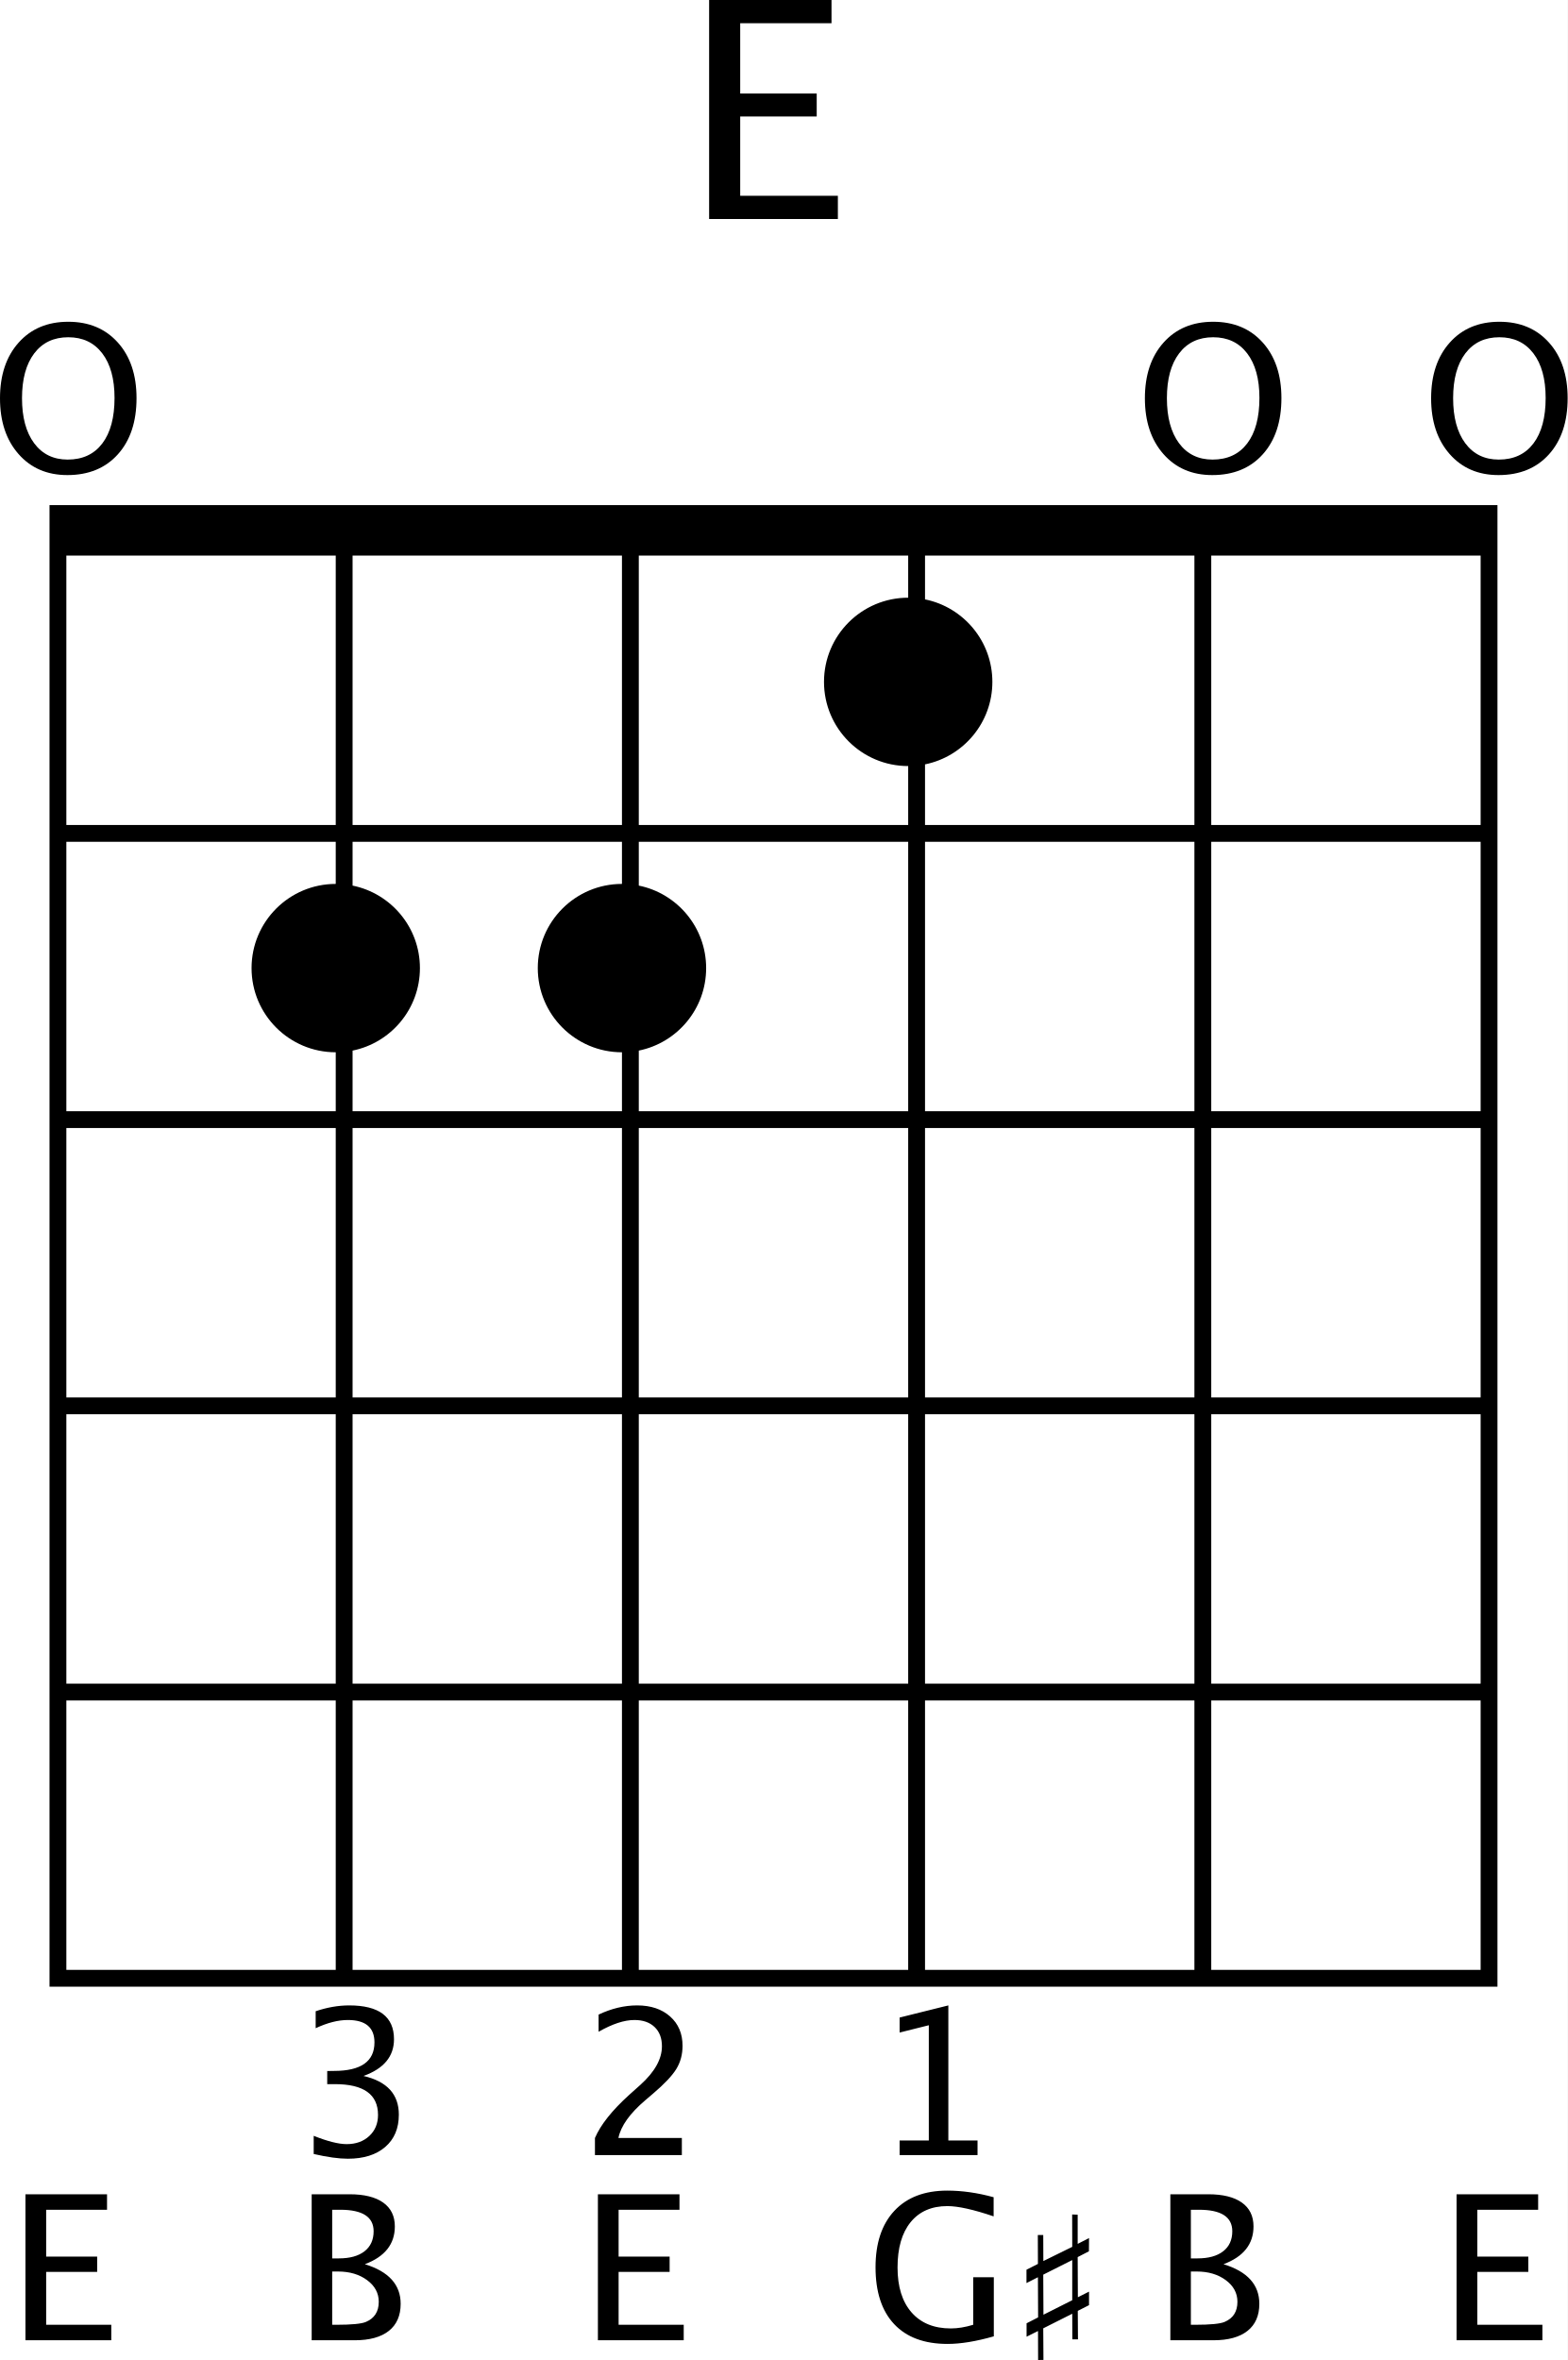
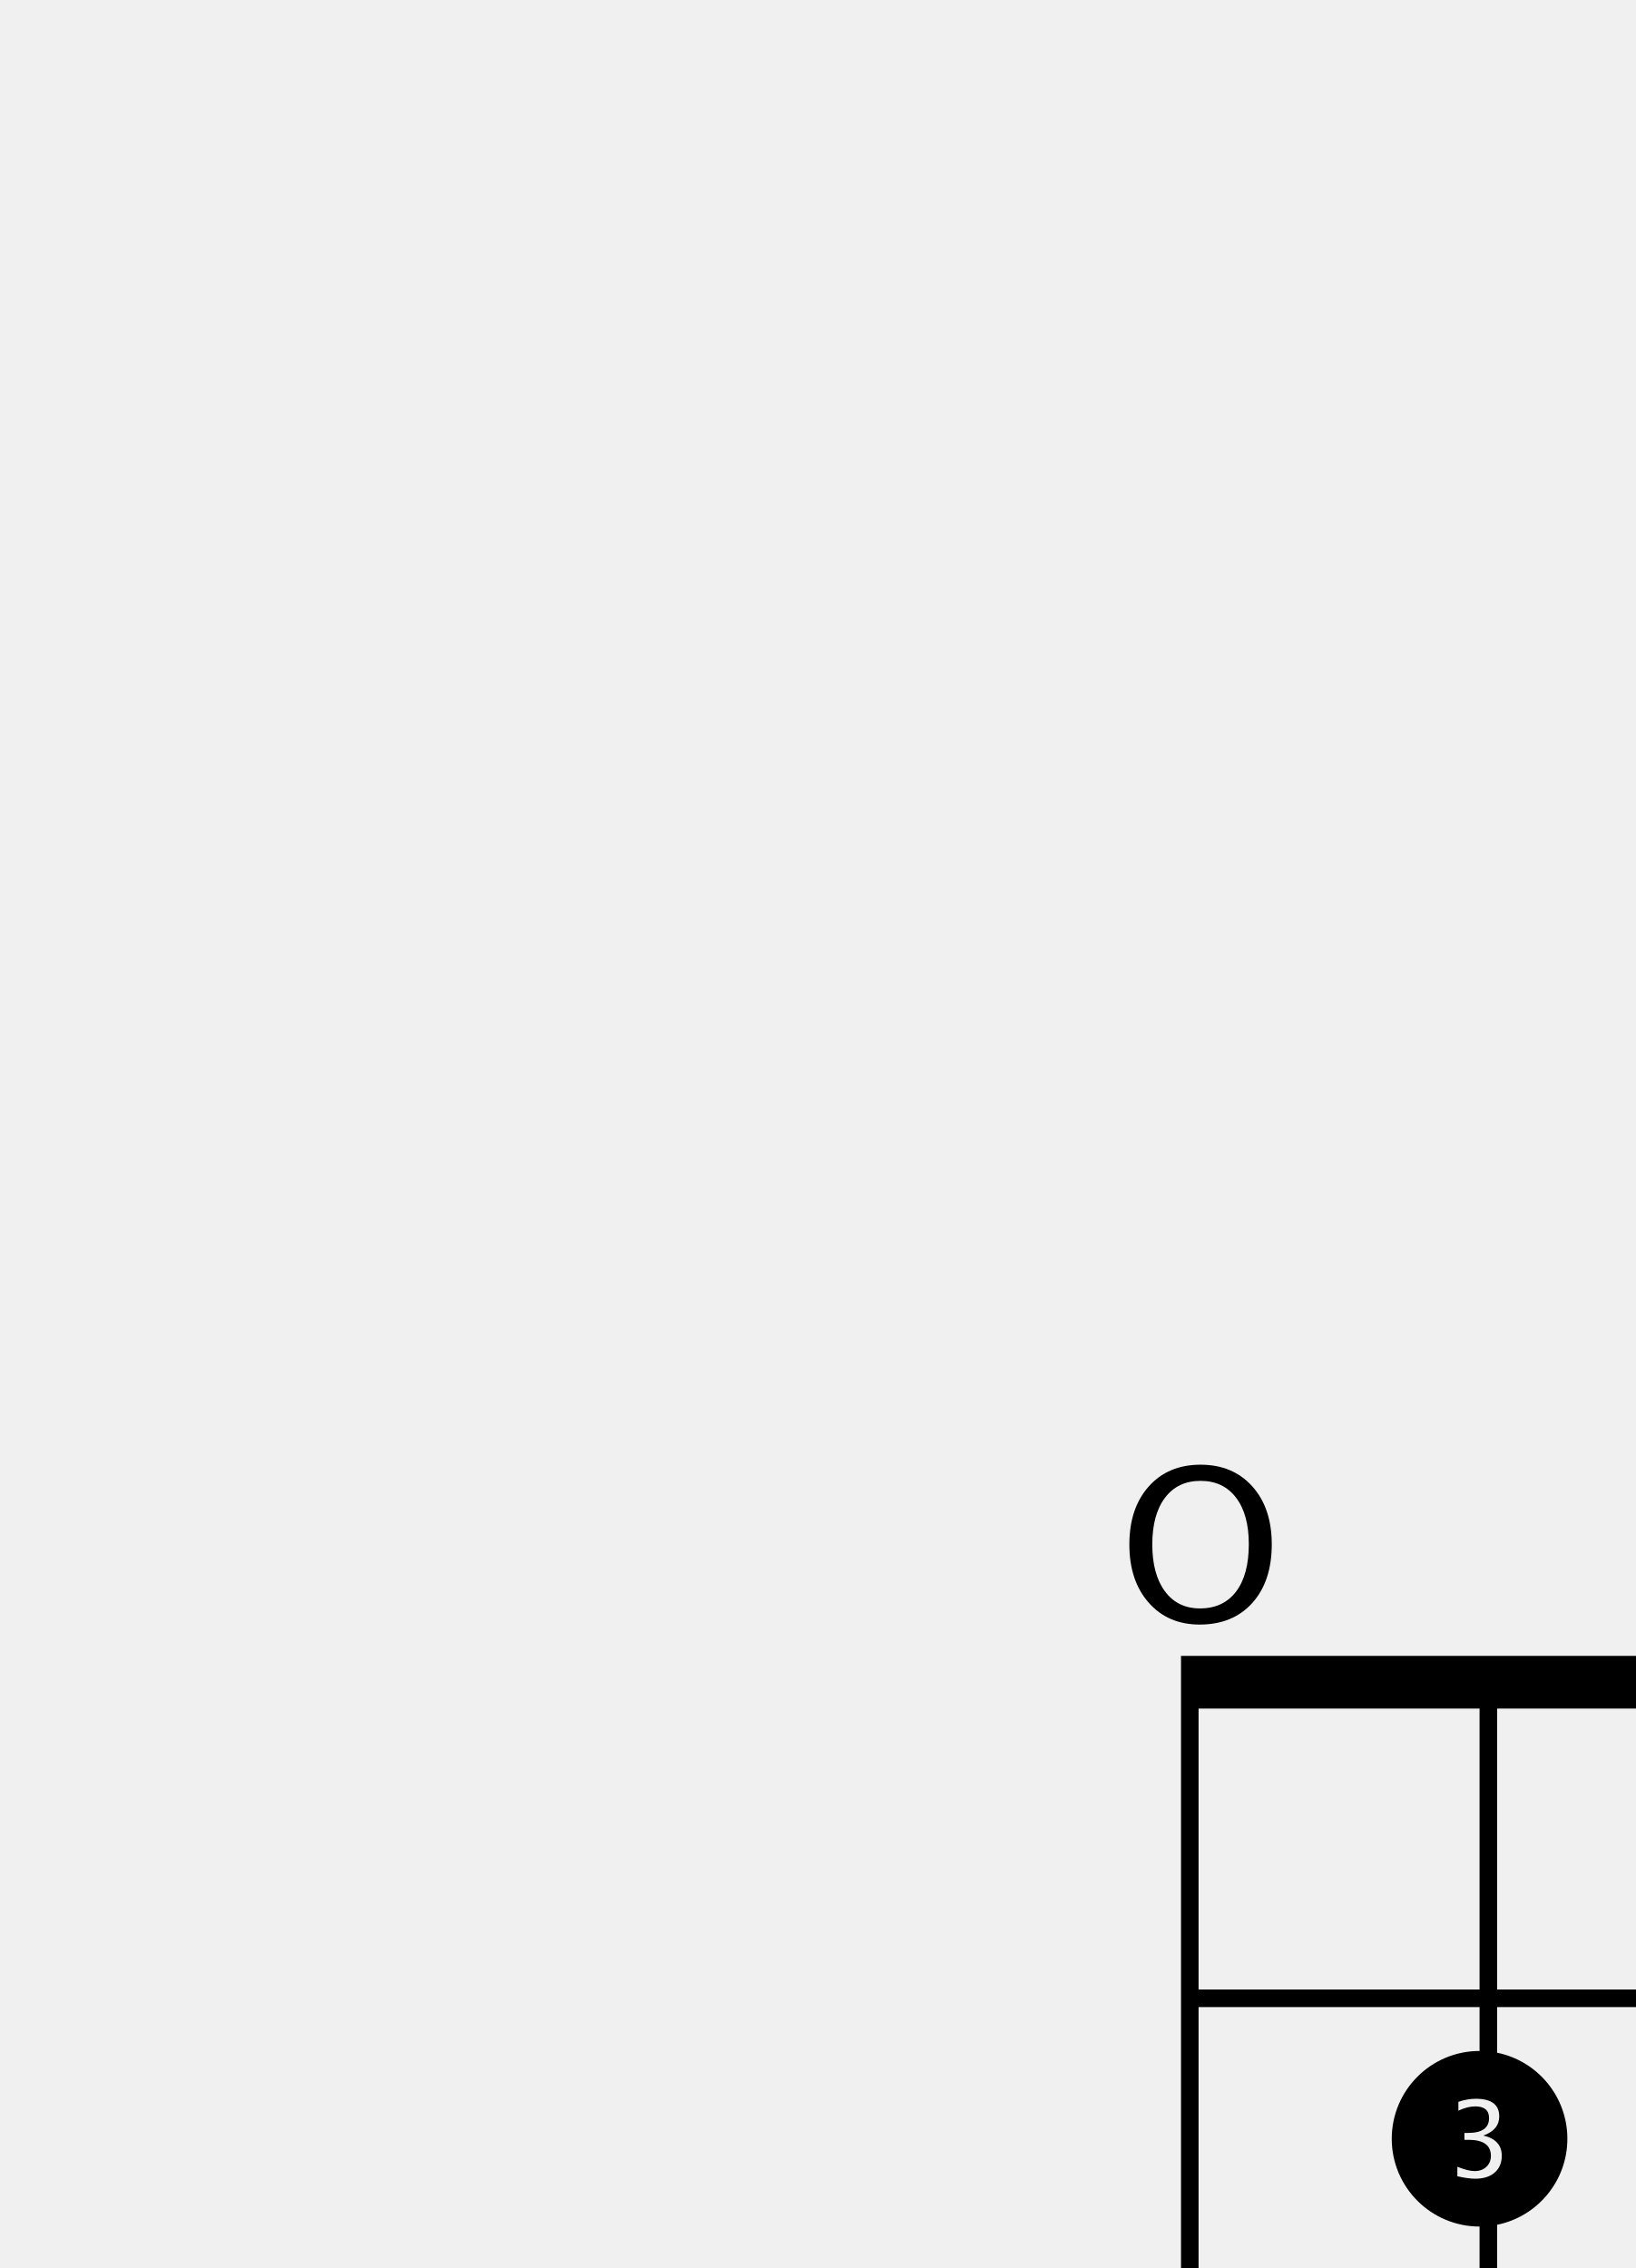
<svg xmlns="http://www.w3.org/2000/svg" style="fill-opacity:1; color-rendering:auto; color-interpolation:auto; text-rendering:auto; stroke:black; stroke-linecap:square; stroke-miterlimit:10; shape-rendering:auto; stroke-opacity:1; fill:black; stroke-dasharray:none; font-weight:normal; stroke-width:1; font-family:'Dialog'; font-style:normal; stroke-linejoin:miter; font-size:12px; stroke-dashoffset:0; image-rendering:auto;">
  <defs id="genericDefs" />
  <g>
-     <g style="fill:white; stroke:white;">
-       <rect x="0" width="93.109" height="140.172" y="0" style="stroke:none;" />
-       <path d="M42.118 0 L42.118 13.008 L49.765 13.008 L49.765 11.628 L43.964 11.628 L43.964 6.917 L48.508 6.917 L48.508 5.555 L43.964 5.555 L43.964 1.38 L49.387 1.38 L49.387 0 ZM4.055 20.031 Q5.344 20.031 6.073 20.986 Q6.803 21.941 6.803 23.635 Q6.803 25.381 6.076 26.339 Q5.35 27.297 4.019 27.297 Q2.748 27.297 2.027 26.324 Q1.307 25.352 1.307 23.652 Q1.307 21.947 2.033 20.989 Q2.76 20.031 4.055 20.031 ZM72.055 20.031 Q73.344 20.031 74.073 20.986 Q74.803 21.941 74.803 23.635 Q74.803 25.381 74.076 26.339 Q73.35 27.297 72.019 27.297 Q70.748 27.297 70.027 26.324 Q69.307 25.352 69.307 23.652 Q69.307 21.947 70.033 20.989 Q70.76 20.031 72.055 20.031 ZM89.055 20.031 Q90.344 20.031 91.073 20.986 Q91.803 21.941 91.803 23.635 Q91.803 25.381 91.076 26.339 Q90.35 27.297 89.019 27.297 Q87.748 27.297 87.027 26.324 Q86.307 25.352 86.307 23.652 Q86.307 21.947 87.033 20.989 Q87.76 20.031 89.055 20.031 ZM4.055 19.111 Q2.209 19.111 1.105 20.351 Q0 21.59 0 23.658 Q0 25.715 1.099 26.966 Q2.197 28.217 4.002 28.217 Q5.894 28.217 7.002 26.983 Q8.109 25.75 8.109 23.646 Q8.109 21.584 7.002 20.348 Q5.894 19.111 4.055 19.111 ZM72.055 19.111 Q70.209 19.111 69.105 20.351 Q68 21.59 68 23.658 Q68 25.715 69.099 26.966 Q70.197 28.217 72.002 28.217 Q73.894 28.217 75.002 26.983 Q76.109 25.75 76.109 23.646 Q76.109 21.584 75.002 20.348 Q73.894 19.111 72.055 19.111 ZM89.055 19.111 Q87.209 19.111 86.105 20.351 Q85 21.59 85 23.658 Q85 25.715 86.099 26.966 Q87.197 28.217 89.002 28.217 Q90.894 28.217 92.002 26.983 Q93.109 25.75 93.109 23.646 Q93.109 21.584 92.002 20.348 Q90.894 19.111 89.055 19.111 ZM19.941 33 L19.941 49 L3.941 49 L3.941 33 ZM36.941 33 L36.941 49 L20.941 49 L20.941 33 ZM53.941 33 L53.941 35.5 C51.18 35.5 48.941 37.739 48.941 40.5 C48.941 43.261 51.18 45.5 53.941 45.5 L53.941 49 L37.941 49 L37.941 33 ZM70.941 33 L70.941 49 L54.941 49 L54.941 45.4 L54.941 45.4 C57.224 44.937 58.941 42.919 58.941 40.5 C58.941 38.081 57.224 36.063 54.941 35.6 L54.941 35.6 L54.941 33 ZM87.941 33 L87.941 49 L71.941 49 L71.941 33 ZM19.941 50 L19.941 52.5 C17.18 52.5 14.941 54.739 14.941 57.5 C14.941 60.261 17.18 62.5 19.941 62.5 L19.941 66 L3.941 66 L3.941 50 ZM36.941 50 L36.941 52.5 C34.18 52.5 31.941 54.739 31.941 57.5 C31.941 60.261 34.18 62.5 36.941 62.5 L36.941 66 L20.941 66 L20.941 62.4 L20.941 62.4 C23.224 61.937 24.941 59.919 24.941 57.5 C24.941 55.081 23.224 53.063 20.941 52.6 L20.941 52.6 L20.941 50 ZM53.941 50 L53.941 66 L37.941 66 L37.941 62.4 L37.941 62.4 C40.224 61.937 41.941 59.919 41.941 57.5 C41.941 55.081 40.224 53.063 37.941 52.6 L37.941 52.6 L37.941 50 ZM70.941 50 L70.941 66 L54.941 66 L54.941 50 ZM87.941 50 L87.941 66 L71.941 66 L71.941 50 ZM19.941 67 L19.941 83 L3.941 83 L3.941 67 ZM36.941 67 L36.941 83 L20.941 83 L20.941 67 ZM53.941 67 L53.941 83 L37.941 83 L37.941 67 ZM70.941 67 L70.941 83 L54.941 83 L54.941 67 ZM87.941 67 L87.941 83 L71.941 83 L71.941 67 ZM19.941 84 L19.941 100 L3.941 100 L3.941 84 ZM36.941 84 L36.941 100 L20.941 100 L20.941 84 ZM53.941 84 L53.941 100 L37.941 100 L37.941 84 ZM70.941 84 L70.941 100 L54.941 100 L54.941 84 ZM87.941 84 L87.941 100 L71.941 100 L71.941 84 ZM19.941 101 L19.941 117 L3.941 117 L3.941 101 ZM36.941 101 L36.941 117 L20.941 117 L20.941 101 ZM53.941 101 L53.941 117 L37.941 117 L37.941 101 ZM70.941 101 L70.941 117 L54.941 117 L54.941 101 ZM87.941 101 L87.941 117 L71.941 117 L71.941 101 ZM2.941 30 L2.941 32 L2.941 118 L88.941 118 L88.941 32 L88.941 30 ZM37.844 119.111 Q36.707 119.111 35.553 119.656 L35.553 120.676 Q36.777 119.978 37.68 119.978 Q38.441 119.978 38.878 120.394 Q39.315 120.811 39.315 121.537 Q39.315 122.674 38.037 123.828 L37.375 124.42 Q35.84 125.809 35.336 126.986 L35.336 128 L40.498 128 L40.498 126.986 L36.73 126.986 Q36.947 125.914 38.336 124.736 L38.781 124.356 Q39.795 123.494 40.167 122.891 Q40.539 122.287 40.539 121.508 Q40.539 120.424 39.801 119.768 Q39.062 119.111 37.844 119.111 ZM56.326 119.111 L53.432 119.832 L53.432 120.723 L55.166 120.289 L55.166 127.133 L53.432 127.133 L53.432 128 L58.06 128 L58.06 127.133 L56.326 127.133 L56.326 119.111 ZM20.741 119.111 Q19.774 119.111 18.749 119.457 L18.749 120.465 Q19.792 119.978 20.659 119.978 Q22.241 119.978 22.241 121.309 Q22.241 123.002 19.839 123.002 L19.435 123.008 L19.435 123.787 L19.892 123.787 Q22.452 123.787 22.452 125.615 Q22.452 126.383 21.934 126.866 Q21.415 127.35 20.589 127.35 Q19.874 127.35 18.632 126.857 L18.632 127.936 Q19.856 128.217 20.659 128.217 Q22.071 128.217 22.88 127.519 Q23.689 126.822 23.689 125.598 Q23.689 123.787 21.591 123.301 Q23.401 122.65 23.401 121.121 Q23.401 119.111 20.741 119.111 ZM20.211 131.248 Q22.191 131.248 22.191 132.525 Q22.191 133.293 21.649 133.715 Q21.107 134.137 20.123 134.137 L19.73 134.137 L19.73 131.248 ZM71.211 131.248 Q73.191 131.248 73.191 132.525 Q73.191 133.293 72.649 133.715 Q72.107 134.137 71.123 134.137 L70.731 134.137 L70.731 131.248 ZM63.685 134.236 L63.685 136.621 L61.975 137.482 L61.963 135.103 L63.685 134.236 ZM20.076 134.916 Q21.113 134.916 21.805 135.429 Q22.496 135.941 22.496 136.715 Q22.496 137.588 21.734 137.91 Q21.336 138.08 19.982 138.08 L19.73 138.08 L19.73 134.916 ZM71.076 134.916 Q72.113 134.916 72.805 135.429 Q73.496 135.941 73.496 136.715 Q73.496 137.588 72.734 137.91 Q72.336 138.08 70.982 138.08 L70.731 138.08 L70.731 134.916 ZM1.512 130.328 L1.512 139 L6.609 139 L6.609 138.08 L2.742 138.08 L2.742 134.94 L5.771 134.94 L5.771 134.031 L2.742 134.031 L2.742 131.248 L6.357 131.248 L6.357 130.328 ZM18.512 130.328 L18.512 139 L21.066 139 Q22.391 139 23.094 138.443 Q23.797 137.887 23.797 136.832 Q23.797 135.133 21.67 134.482 Q23.451 133.815 23.451 132.238 Q23.451 131.312 22.757 130.82 Q22.062 130.328 20.762 130.328 ZM35.512 130.328 L35.512 139 L40.609 139 L40.609 138.08 L36.742 138.08 L36.742 134.94 L39.772 134.94 L39.772 134.031 L36.742 134.031 L36.742 131.248 L40.357 131.248 L40.357 130.328 ZM69.512 130.328 L69.512 139 L72.066 139 Q73.391 139 74.094 138.443 Q74.797 137.887 74.797 136.832 Q74.797 135.133 72.67 134.482 Q74.451 133.815 74.451 132.238 Q74.451 131.312 73.757 130.82 Q73.062 130.328 71.762 130.328 ZM86.512 130.328 L86.512 139 L91.609 139 L91.609 138.08 L87.742 138.08 L87.742 134.94 L90.772 134.94 L90.772 134.031 L87.742 134.031 L87.742 131.248 L91.357 131.248 L91.357 130.328 ZM56.262 130.111 Q54.24 130.111 53.121 131.31 Q52.002 132.508 52.002 134.664 Q52.002 136.861 53.106 138.039 Q54.211 139.217 56.279 139.217 Q57.451 139.217 59.027 138.766 L59.027 135.256 L57.803 135.256 L57.803 138.08 Q57.088 138.297 56.473 138.297 Q54.973 138.297 54.141 137.345 Q53.309 136.393 53.309 134.676 Q53.309 132.941 54.085 131.986 Q54.861 131.031 56.268 131.031 Q57.223 131.031 59.016 131.641 L59.016 130.504 Q57.586 130.111 56.262 130.111 ZM63.68 131.529 L63.685 133.451 L61.969 134.295 L61.963 132.748 L61.641 132.748 L61.647 134.465 L60.967 134.81 L60.967 135.602 L61.647 135.256 L61.658 137.641 L60.973 137.992 L60.973 138.789 L61.652 138.449 L61.658 140.172 L61.975 140.166 L61.963 138.291 L63.685 137.424 L63.691 138.947 L64.025 138.947 L64.014 137.254 L64.682 136.914 L64.682 136.111 L64.019 136.445 L64.008 134.06 L64.676 133.715 L64.682 132.93 L64.008 133.275 L64.008 131.541 L63.68 131.529 Z" style="fill:black; stroke:none;" />
+     <g>
+       <path style="stroke:none;" d="M106.425 64.307 L106.425 77.314 L114.071 77.314 L114.071 75.935 L108.27 75.935 L108.27 71.224 L112.814 71.224 L112.814 69.861 L108.27 69.861 L108.27 65.686 L113.693 65.686 L113.693 64.307 ZM68.361 84.338 Q69.65 84.338 70.38 85.293 Q71.109 86.248 71.109 87.941 Q71.109 89.688 70.383 90.645 Q69.656 91.603 68.326 91.603 Q67.055 91.603 66.334 90.631 Q65.613 89.658 65.613 87.959 Q65.613 86.254 66.34 85.296 Q67.066 84.338 68.361 84.338 ZM136.361 84.338 Q137.65 84.338 138.38 85.293 Q139.109 86.248 139.109 87.941 Q139.109 89.688 138.383 90.645 Q137.656 91.603 136.326 91.603 Q135.055 91.603 134.334 90.631 Q133.613 89.658 133.613 87.959 Q133.613 86.254 134.34 85.296 Q135.066 84.338 136.361 84.338 ZM153.361 84.338 Q154.65 84.338 155.38 85.293 Q156.109 86.248 156.109 87.941 Q156.109 89.688 155.383 90.645 Q154.656 91.603 153.326 91.603 Q152.055 91.603 151.334 90.631 Q150.613 89.658 150.613 87.959 Q150.613 86.254 151.34 85.296 Q152.066 84.338 153.361 84.338 ZM68.361 83.418 Q66.516 83.418 65.411 84.657 Q64.307 85.897 64.307 87.965 Q64.307 90.022 65.405 91.272 Q66.504 92.523 68.309 92.523 Q70.201 92.523 71.309 91.29 Q72.416 90.057 72.416 87.953 Q72.416 85.891 71.309 84.654 Q70.201 83.418 68.361 83.418 ZM136.361 83.418 Q134.516 83.418 133.411 84.657 Q132.307 85.897 132.307 87.965 Q132.307 90.022 133.405 91.272 Q134.504 92.523 136.309 92.523 Q138.201 92.523 139.309 91.29 Q140.416 90.057 140.416 87.953 Q140.416 85.891 139.309 84.654 Q138.201 83.418 136.361 83.418 ZM153.361 83.418 Q151.516 83.418 150.411 84.657 Q149.307 85.897 149.307 87.965 Q149.307 90.022 150.405 91.272 Q151.504 92.523 153.309 92.523 Q155.201 92.523 156.309 91.29 Q157.416 90.057 157.416 87.953 Q157.416 85.891 156.309 84.654 Q155.201 83.418 153.361 83.418 ZM118.538 102.585 L118.538 106.595 L119.405 106.595 L119.405 107.029 L117.091 107.029 L117.091 106.595 L117.958 106.595 L117.958 103.173 L117.091 103.39 L117.091 102.945 L118.538 102.585 ZM84.248 97.307 L84.248 113.307 L68.248 113.307 L68.248 97.307 ZM101.248 97.307 L101.248 113.307 L85.248 113.307 L85.248 97.307 ZM118.248 97.307 L118.248 99.807 C115.487 99.807 113.248 102.045 113.248 104.807 C113.248 107.568 115.487 109.807 118.248 109.807 L118.248 113.307 L102.248 113.307 L102.248 97.307 ZM135.248 97.307 L135.248 113.307 L119.248 113.307 L119.248 109.707 L119.248 109.707 C121.53 109.243 123.248 107.226 123.248 104.807 C123.248 102.388 121.53 100.37 119.248 99.907 L119.248 99.907 L119.248 97.307 ZM152.248 97.307 L152.248 113.307 L136.248 113.307 L136.248 97.307 ZM101.201 119.585 Q101.811 119.585 102.18 119.913 Q102.549 120.241 102.549 120.783 Q102.549 121.172 102.363 121.474 Q102.177 121.776 101.67 122.207 L101.447 122.397 Q100.753 122.986 100.644 123.522 L102.528 123.522 L102.528 124.029 L99.947 124.029 L99.947 123.522 Q100.199 122.933 100.967 122.239 L101.298 121.943 Q101.936 121.366 101.936 120.797 Q101.936 120.434 101.718 120.226 Q101.5 120.018 101.119 120.018 Q100.668 120.018 100.056 120.367 L100.056 119.857 Q100.633 119.585 101.201 119.585 ZM84.039 119.53 Q85.369 119.53 85.369 120.535 Q85.369 121.3 84.463 121.625 Q85.512 121.868 85.512 122.773 Q85.512 123.386 85.108 123.734 Q84.704 124.083 83.998 124.083 Q83.596 124.083 82.984 123.942 L82.984 123.403 Q83.605 123.649 83.962 123.649 Q84.376 123.649 84.635 123.408 Q84.894 123.166 84.894 122.782 Q84.894 121.868 83.614 121.868 L83.385 121.868 L83.385 121.478 L83.587 121.476 Q84.789 121.476 84.789 120.629 Q84.789 119.964 83.998 119.964 Q83.564 119.964 83.043 120.207 L83.043 119.703 Q83.555 119.53 84.039 119.53 ZM84.248 114.307 L84.248 116.807 C81.487 116.807 79.248 119.045 79.248 121.807 C79.248 124.568 81.487 126.807 84.248 126.807 L84.248 130.307 L68.248 130.307 L68.248 114.307 ZM101.248 114.307 L101.248 116.807 C98.487 116.807 96.248 119.045 96.248 121.807 C96.248 124.568 98.487 126.807 101.248 126.807 L101.248 130.307 L85.248 130.307 L85.248 126.707 L85.248 126.707 C87.53 126.243 89.248 124.226 89.248 121.807 C89.248 119.388 87.53 117.37 85.248 116.907 L85.248 116.907 L85.248 114.307 ZM118.248 114.307 L118.248 130.307 L102.248 130.307 L102.248 126.707 L102.248 126.707 C104.53 126.243 106.248 124.226 106.248 121.807 C106.248 119.388 104.53 117.37 102.248 116.907 L102.248 116.907 L102.248 114.307 ZM135.248 114.307 L135.248 130.307 L119.248 130.307 L119.248 114.307 ZM152.248 114.307 L152.248 130.307 L136.248 130.307 L136.248 114.307 ZM84.248 131.307 L84.248 147.307 L68.248 147.307 L68.248 131.307 ZM101.248 131.307 L101.248 147.307 L85.248 147.307 L85.248 131.307 ZM118.248 131.307 L118.248 147.307 L102.248 147.307 L102.248 131.307 ZM135.248 131.307 L135.248 147.307 L119.248 147.307 L119.248 131.307 ZM152.248 131.307 L152.248 147.307 L136.248 147.307 L136.248 131.307 ZM84.248 148.307 L84.248 164.307 L68.248 164.307 L68.248 148.307 ZM101.248 148.307 L101.248 164.307 L85.248 164.307 L85.248 148.307 ZM118.248 148.307 L118.248 164.307 L102.248 164.307 L102.248 148.307 ZM135.248 148.307 L135.248 164.307 L119.248 164.307 L119.248 148.307 ZM152.248 148.307 L152.248 164.307 L136.248 164.307 L136.248 148.307 ZM84.248 165.307 L84.248 181.307 L68.248 181.307 L68.248 165.307 ZM101.248 165.307 L101.248 181.307 L85.248 181.307 L85.248 165.307 ZM118.248 165.307 L118.248 181.307 L102.248 181.307 L102.248 165.307 ZM135.248 165.307 L135.248 181.307 L119.248 181.307 L119.248 165.307 ZM152.248 165.307 L152.248 181.307 L136.248 181.307 L136.248 165.307 ZM67.248 94.307 L67.248 96.307 L67.248 182.307 L153.248 182.307 L153.248 96.307 L153.248 94.307 ZM84.518 184.555 Q86.498 184.555 86.498 185.832 Q86.498 186.6 85.956 187.022 Q85.414 187.443 84.43 187.443 L84.037 187.443 L84.037 184.555 ZM135.518 184.555 Q137.498 184.555 137.498 185.832 Q137.498 186.6 136.956 187.022 Q136.414 187.443 135.43 187.443 L135.037 187.443 L135.037 184.555 ZM127.992 187.543 L127.992 189.928 L126.281 190.789 L126.269 188.41 L127.992 187.543 ZM84.383 188.223 Q85.42 188.223 86.111 188.735 Q86.803 189.248 86.803 190.022 Q86.803 190.894 86.041 191.217 Q85.643 191.387 84.289 191.387 L84.037 191.387 L84.037 188.223 ZM135.383 188.223 Q136.42 188.223 137.111 188.735 Q137.803 189.248 137.803 190.022 Q137.803 190.894 137.041 191.217 Q136.643 191.387 135.289 191.387 L135.037 191.387 L135.037 188.223 ZM65.818 183.635 L65.818 192.307 L70.916 192.307 L70.916 191.387 L67.049 191.387 L67.049 188.246 L70.078 188.246 L70.078 187.338 L67.049 187.338 L67.049 184.555 L70.664 184.555 L70.664 183.635 ZM82.818 183.635 L82.818 192.307 L85.373 192.307 Q86.697 192.307 87.4 191.75 Q88.103 191.193 88.103 190.139 Q88.103 188.44 85.977 187.789 Q87.758 187.121 87.758 185.545 Q87.758 184.619 87.064 184.127 Q86.369 183.635 85.068 183.635 ZM99.818 183.635 L99.818 192.307 L104.916 192.307 L104.916 191.387 L101.049 191.387 L101.049 188.246 L104.078 188.246 L104.078 187.338 L101.049 187.338 L101.049 184.555 L104.664 184.555 L104.664 183.635 ZM133.818 183.635 L133.818 192.307 L136.373 192.307 Q137.697 192.307 138.4 191.75 Q139.103 191.193 139.103 190.139 Q139.103 188.44 136.977 187.789 Q138.758 187.121 138.758 185.545 Q138.758 184.619 138.064 184.127 Q137.369 183.635 136.068 183.635 ZM150.818 183.635 L150.818 192.307 L155.916 192.307 L155.916 191.387 L152.049 191.387 L152.049 188.246 L155.078 188.246 L155.078 187.338 L152.049 187.338 L152.049 184.555 L155.664 184.555 L155.664 183.635 ZM120.568 183.418 Q118.547 183.418 117.428 184.616 Q116.309 185.815 116.309 187.971 Q116.309 190.168 117.413 191.346 Q118.518 192.523 120.586 192.523 Q121.758 192.523 123.334 192.072 L123.334 188.562 L122.109 188.562 L122.109 191.387 Q121.394 191.603 120.779 191.603 Q119.279 191.603 118.447 190.651 Q117.615 189.699 117.615 187.982 Q117.615 186.248 118.392 185.293 Q119.168 184.338 120.574 184.338 Q121.529 184.338 123.322 184.947 L123.322 183.81 Q121.893 183.418 120.568 183.418 ZM127.986 184.836 L127.992 186.758 L126.275 187.602 L126.269 186.055 L125.947 186.055 L125.953 187.772 L125.273 188.117 L125.273 188.908 L125.953 188.562 L125.965 190.947 L125.279 191.299 L125.279 192.096 L125.959 191.756 L125.965 193.478 L126.281 193.473 L126.269 191.598 L127.992 190.731 L127.998 192.254 L128.332 192.254 L128.32 190.56 L128.988 190.221 L128.988 189.418 L128.326 189.752 L128.315 187.367 L128.982 187.022 L128.988 186.236 L128.315 186.582 L128.315 184.848 L127.986 184.836 Z" />
    </g>
  </g>
</svg>
